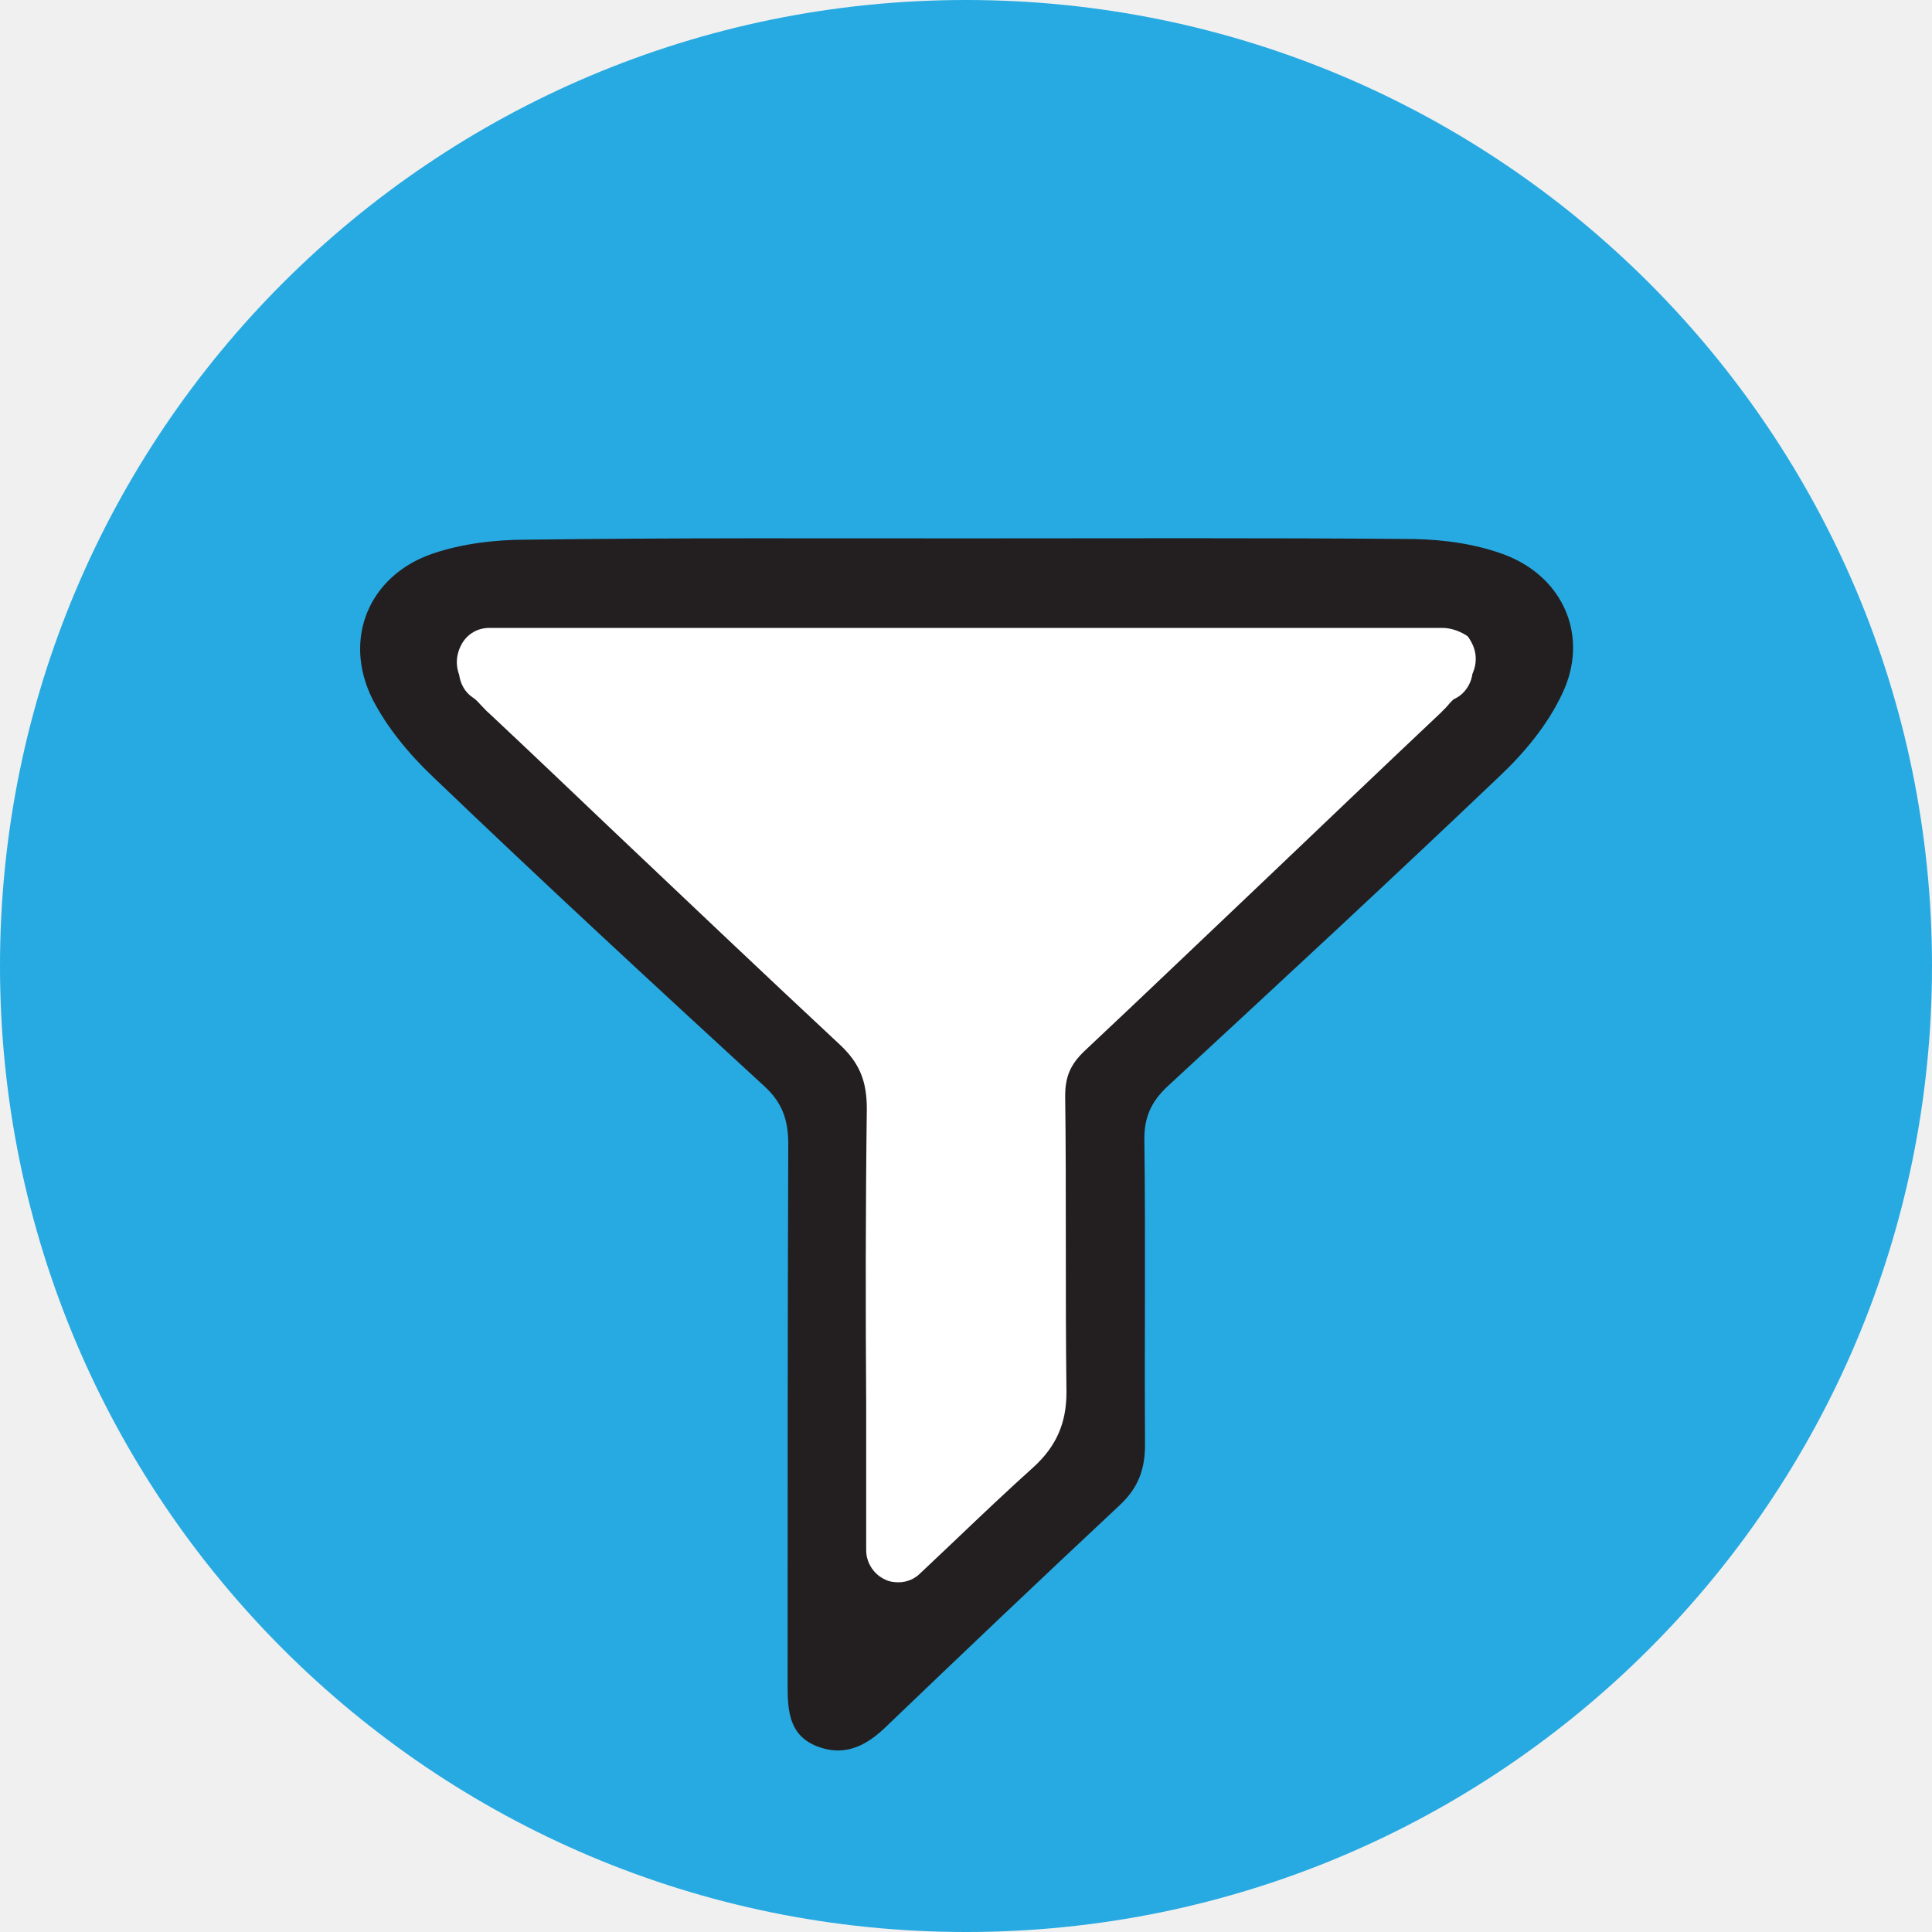
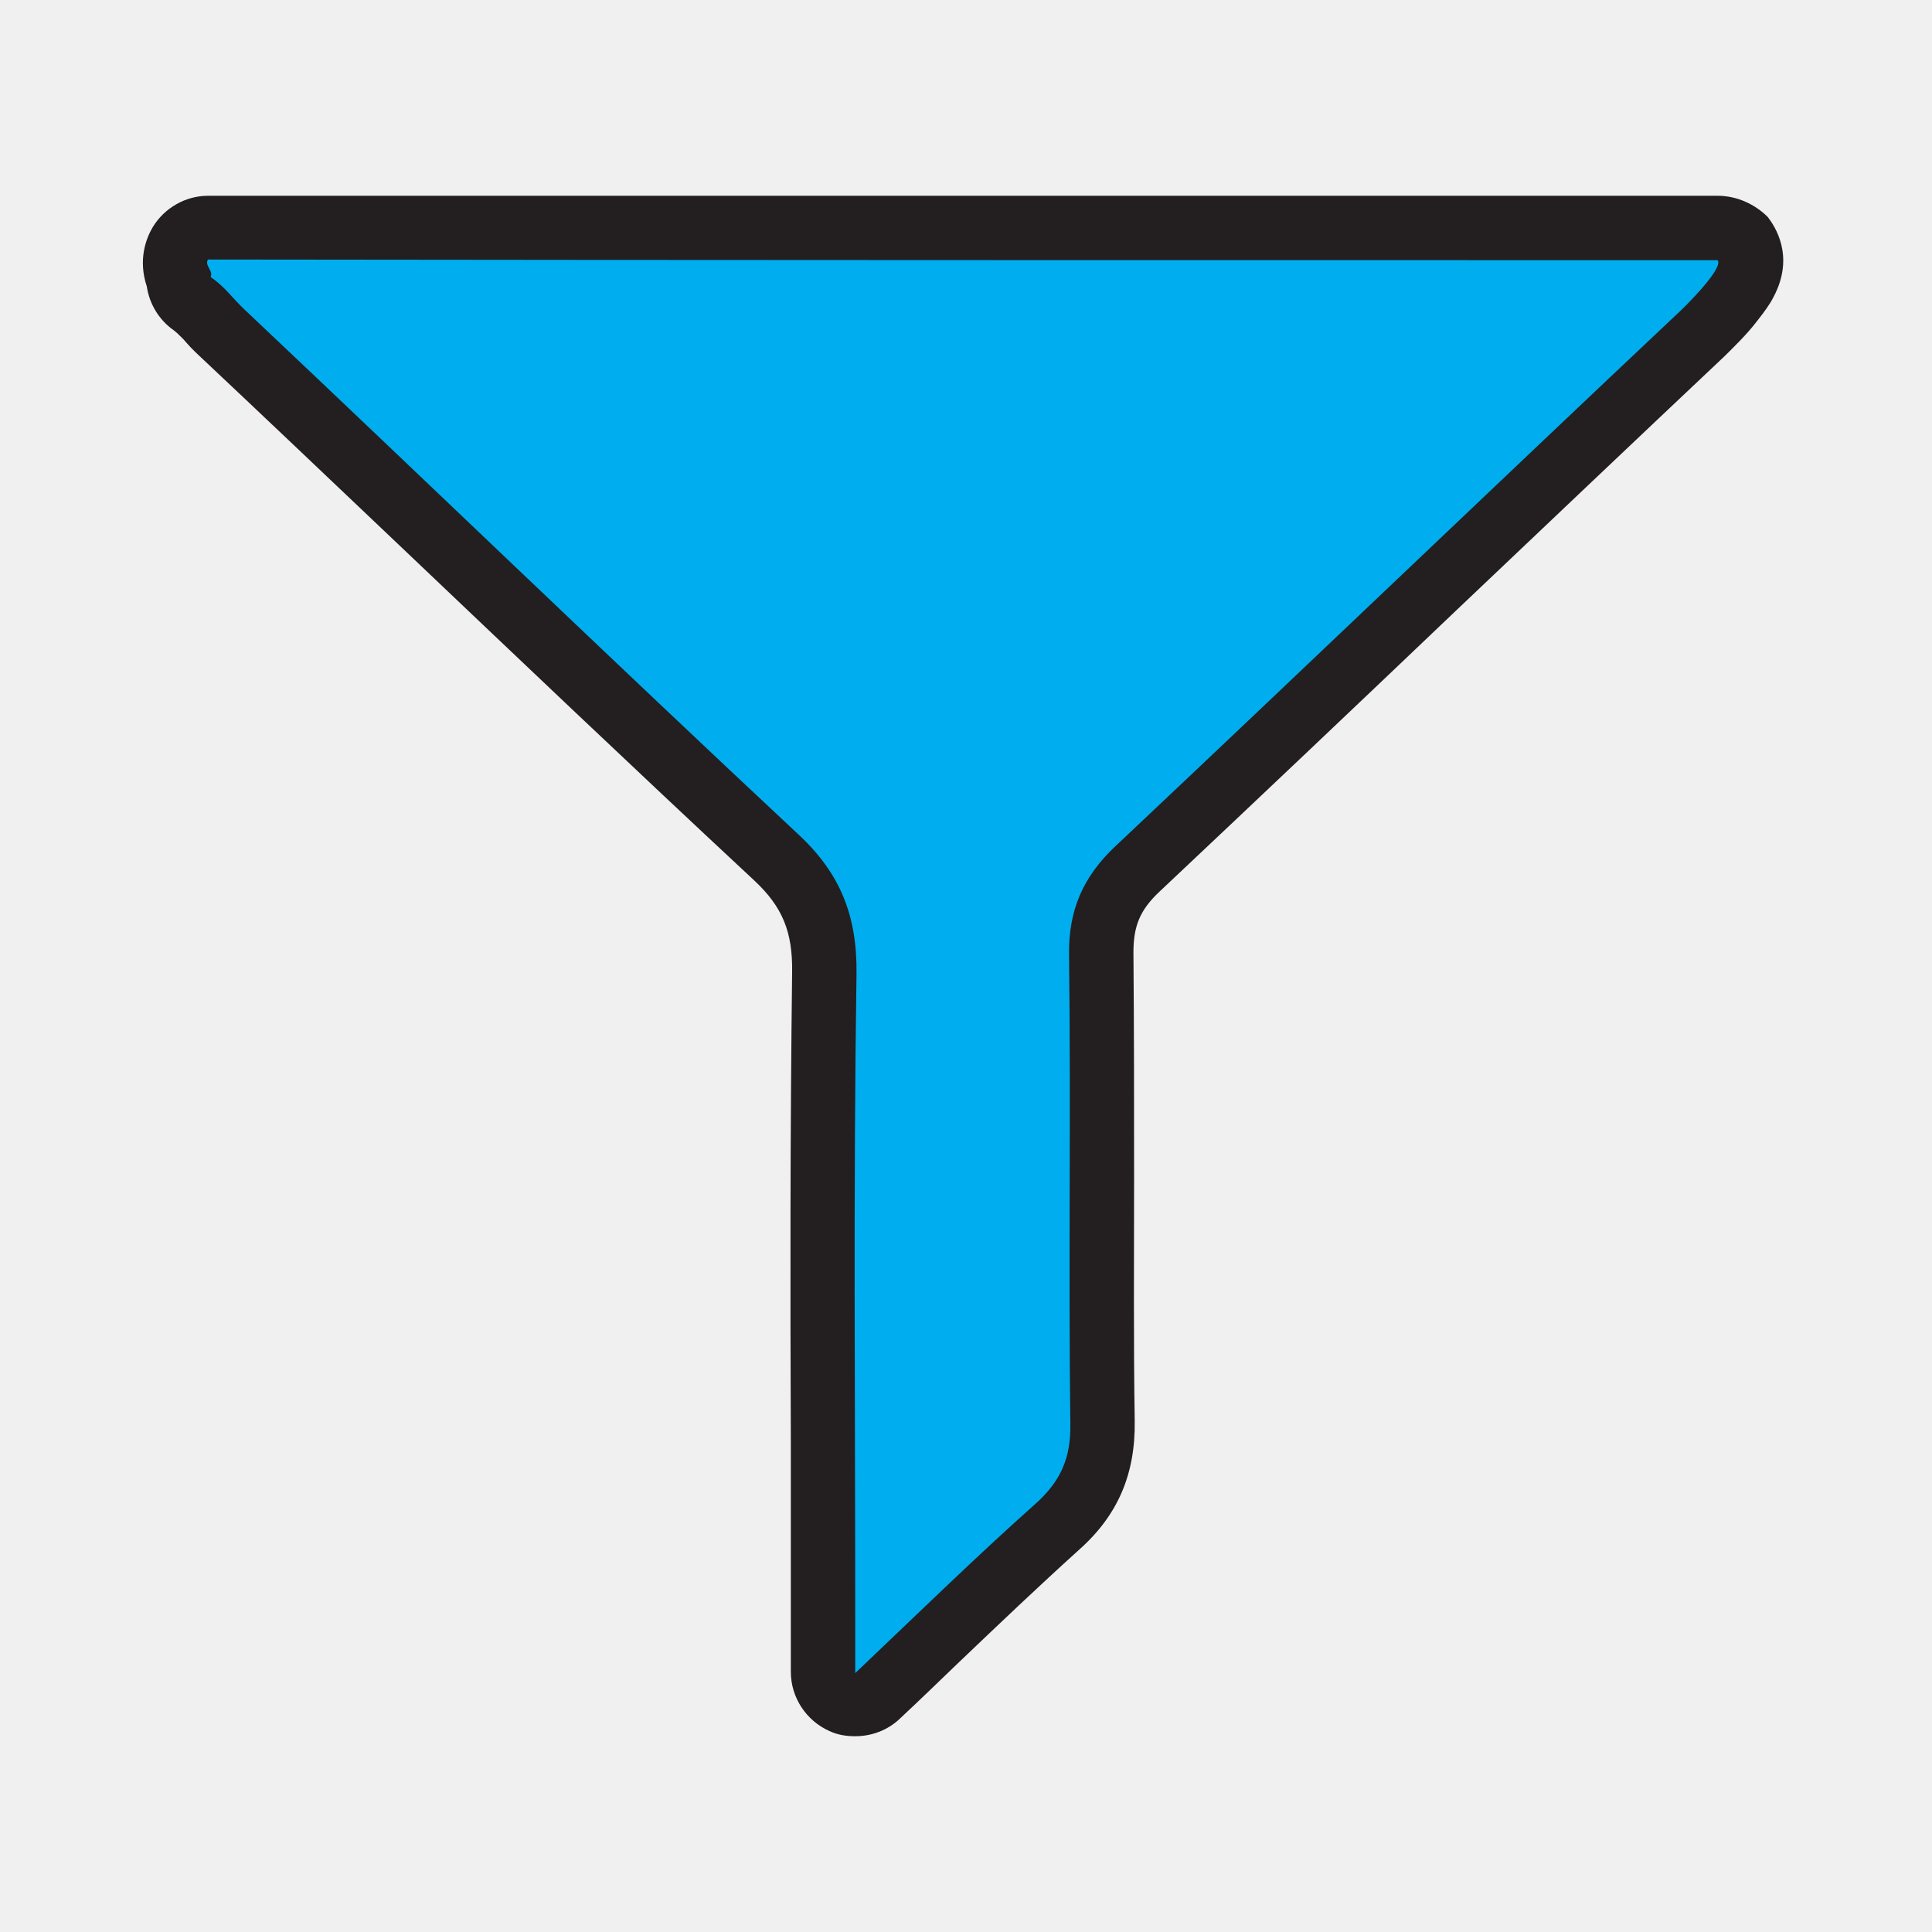
<svg xmlns="http://www.w3.org/2000/svg" version="1.1" x="0px" y="0px" viewBox="0 0 300 300" style="enable-background:new 0 0 300 300;" xml:space="preserve">
  <style type="text/css">
	.st0{fill:#832EAB;}
- 	.st1{fill:#FECD00;}
+ 	.st1{fill:#C32265;}
	.st2{fill:#00AEEF;}
	.st3{fill:none;}
	.st4{fill:#8DC63F;}
	.st5{fill:#0F9BD7;}
	.st6{fill:#FFFFFF;}
	.st7{fill-rule:evenodd;clip-rule:evenodd;fill:#FFFFFF;}
	.st8{fill:#1DA1F2;}
	.st9{fill:#3D5A98;}
	.st10{fill:#231F20;}
	.st11{fill:#007BB5;}
	.st12{fill:#DC4E41;}
	.st13{fill-rule:evenodd;clip-rule:evenodd;fill:#181616;}
	.st14{fill:#181616;}
	.st15{fill:#F2F2F2;}
	.st16{fill:#E3E3E3;}
	.st17{fill:#D54B3D;}
	.st18{fill:#D72B27;}
	.st19{opacity:0.56;fill:url(#SVGID_1_);}
	.st20{fill:#BABABA;}
	.st21{fill:#92D400;}
	.st22{fill:#00B9E4;}
	.st23{fill:#2B3990;}
	.st24{fill:#3F9C35;}
	.st25{fill:#8FCED8;}
	.st26{fill:#D21F21;}
- 	.st27{fill:#FFF8DA;}
- 	.st28{fill:#C32265;}
+ 	.st27{fill:#009444;}
+ 	.st28{fill:#4FE89C;}
	.st29{fill:#D6D6D6;}
	.st30{fill:#F1F1F1;}
	.st31{fill:#8C3123;}
	.st32{fill:#E05243;}
	.st33{fill:#5E1F18;}
	.st34{fill:#F2B0A9;}
	.st35{fill:#CACCCE;}
	.st36{fill:#A1AFDB;}
	.st37{fill:#002087;}
	.st38{fill:#6C4199;}
	.st39{fill:#C7C7C7;}
	.st40{fill:#1976D2;}
	.st41{fill:#1E88E5;}
	.st42{fill:#FAFAFA;}
	.st43{fill:#E0E0E0;}
	.st44{fill:#F6A11F;}
	.st45{fill:#0A6DAE;}
	.st46{fill:#0BA25E;}
	.st47{fill:#089156;}
	.st48{fill:#10985B;}
	.st49{fill:#F9C941;}
	.st50{fill:#E8B835;}
	.st51{fill:#296AD9;}
	.st52{fill:#2A71E9;}
	.st53{fill:#286EE6;}
- 	.st54{fill:#009444;}
- 	.st55{fill:#006838;}
- 	.st56{fill:#BCBEC0;}
- 	.st57{fill:#2BB673;}
- 	.st58{fill:#F7941E;}
- 	.st59{fill:#EF4136;}
- 	.st60{fill:#FFFFFF;stroke:#231F20;stroke-width:10;stroke-linecap:round;stroke-linejoin:round;stroke-miterlimit:10;}
- 	.st61{fill:#D1D3D4;stroke:#231F20;stroke-width:10;stroke-linecap:round;stroke-linejoin:round;stroke-miterlimit:10;}
- 	.st62{fill:#231F20;stroke:#231F20;stroke-width:10;stroke-linecap:round;stroke-linejoin:round;stroke-miterlimit:10;}
- 	.st63{fill:none;stroke:#231F20;stroke-width:10;stroke-miterlimit:10;}
- 	.st64{fill:none;stroke:#231F20;stroke-width:10;stroke-linejoin:round;stroke-miterlimit:10;}
- 	.st65{fill:#E1DFE4;}
- 	.st66{fill:#35474F;}
- 	.st67{fill:#FC002F;}
- 	.st68{fill:#FDD518;}
- 	.st69{fill:#00E769;}
- 	.st70{fill:#D1D3D4;}
- 	.st71{fill:#27AAE1;}
- 	.st72{fill:#231F20;stroke:#27AAE1;stroke-miterlimit:10;}
- 	.st73{fill:url(#SVGID_2_);}
- 	.st74{fill:url(#SVGID_3_);}
- 	.st75{fill:url(#SVGID_4_);}
- 	.st76{fill:url(#SVGID_5_);}
- 	.st77{fill:url(#SVGID_6_);}
- 	.st78{fill:url(#SVGID_7_);}
+ 	.st54{fill:#BCBEC0;}
+ 	.st55{fill:#FFFFFF;stroke:#231F20;stroke-width:10;stroke-linecap:round;stroke-linejoin:round;stroke-miterlimit:10;}
+ 	.st56{fill:#00AEEF;stroke:#231F20;stroke-width:10;stroke-linecap:round;stroke-linejoin:round;stroke-miterlimit:10;}
+ 	.st57{fill:#231F20;stroke:#231F20;stroke-width:10;stroke-linecap:round;stroke-linejoin:round;stroke-miterlimit:10;}
+ 	.st58{fill:none;stroke:#231F20;stroke-width:10;stroke-miterlimit:10;}
+ 	.st59{fill:none;stroke:#231F20;stroke-width:10;stroke-linejoin:round;stroke-miterlimit:10;}
+ 	.st60{fill:none;stroke:#231F20;stroke-width:9.52;stroke-linecap:round;stroke-linejoin:round;stroke-miterlimit:10;}
+ 	.st61{fill:none;stroke:#231F20;stroke-width:7.808;stroke-linecap:round;stroke-linejoin:round;stroke-miterlimit:10;}
+ 	.st62{fill:#D1D3D4;}
+ 	.st63{fill:url(#SVGID_2_);}
+ 	.st64{fill:url(#SVGID_3_);}
+ 	.st65{fill:url(#SVGID_4_);}
+ 	.st66{fill:url(#SVGID_5_);}
+ 	.st67{fill:url(#SVGID_6_);}
+ 	.st68{fill:url(#SVGID_7_);}
+ 	.st69{fill:#00A79D;}
+ 	.st70{fill:#4E376B;}
+ 	.st71{fill:#004981;}
+ 	.st72{fill:#106599;}
+ 	.st73{fill:#1E78AF;}
+ 	.st74{fill:#4396C9;}
+ 	.st75{fill:#63AAD6;}
+ 	.st76{fill:#B8DDF4;}
+ 	.st77{fill:#1F8893;}
+ 	.st78{fill:none;stroke:#000000;stroke-width:6.362;stroke-linecap:round;stroke-linejoin:round;stroke-miterlimit:10;}
+ 	.st79{fill:#FFFFFF;stroke:#000000;stroke-width:5.383;stroke-linejoin:round;stroke-miterlimit:10;}
+ 	.st80{fill:#42BCBC;stroke:#000000;stroke-width:6.28;stroke-linejoin:round;stroke-miterlimit:10;}
+ 	.st81{fill:none;stroke:#000000;stroke-width:5.383;stroke-linecap:round;stroke-linejoin:round;stroke-miterlimit:10;}
+ 	.st82{fill:none;stroke:#000000;stroke-width:3.181;stroke-linecap:round;stroke-linejoin:round;stroke-miterlimit:10;}
</style>
  <g id="Layer_1">
-     <circle class="st71" cx="150" cy="150" r="150" />
-     <path class="st72" d="M149.9,83.1c23.2,0,46.5-0.1,69.7,0.1c4.8,0.1,9.8,0.8,14.3,2.5c9.4,3.6,13.5,13.2,9.1,22.3   c-2.2,4.7-5.8,9.1-9.6,12.7C216.3,137,199,153,181.7,169c-2.6,2.4-3.6,4.8-3.5,8.3c0.2,15.6,0,31.3,0.1,47c0,4-1.1,7-4.1,9.8   c-12.3,11.5-24.5,23.1-36.6,34.7c-3.2,3-6.7,4.5-11,2.8c-4.4-1.8-4.8-5.6-4.8-9.7c0-28.1,0-56.2,0.1-84.3c0-3.6-0.9-6.2-3.7-8.7   c-17.2-15.8-34.4-31.7-51.3-47.9c-3.7-3.5-7.2-7.7-9.5-12.2c-4.8-9.6-0.6-19.8,9.6-23.3c4.7-1.6,9.9-2.2,14.8-2.2   C104.4,83,127.2,83.1,149.9,83.1z M225.6,104.4c-0.5-0.6-1.1-1.3-1.6-1.9c-49.3,0-98.6,0-148,0c-0.3,0.6-0.7,1.1-1,1.7   c1.5,1,3.2,1.9,4.5,3.2c18.1,17.1,36.1,34.4,54.3,51.3c4.2,3.9,5.8,8,5.8,13.7c-0.3,21-0.1,42.1-0.1,63.1c0,1.4,0,2.8,0,5.4   c6.5-6.1,12-11.5,17.7-16.6c2.4-2.2,3.5-4.5,3.4-7.8c-0.2-15.3,0-30.6-0.1-45.9c0-4.4,1.4-7.7,4.6-10.6   c18.5-17.4,36.8-35,55.3-52.4C221.8,106.1,223.8,105.4,225.6,104.4z" />
    <g>
-       <path class="st6" d="M139.5,243.4c-0.3,0-0.7-0.1-1-0.2c-0.9-0.4-1.5-1.3-1.5-2.3v-5.4c0-5.8,0-11.5,0-17.3    c0-15-0.1-30.6,0.1-45.9c0.1-5.1-1.4-8.5-5-11.9c-11.8-11-23.7-22.3-35.2-33.2c-6.4-6-12.7-12.1-19.1-18.1c-0.6-0.5-1-1-1.3-1.4    c-0.6-0.6-0.9-1-1.6-1.5c-0.7-0.5-1.1-1.3-1.1-2c-0.5-1.1-0.5-2.1,0.1-3c0.5-0.8,1.3-1.2,2.2-1.2h148c0.7,0,1.4,0.3,1.9,0.9    c0.5,0.6,1.1,1.8,0.3,3.5c0,0.2,0,0.3,0,0.5c-0.1,0.7-0.6,1.4-1.2,1.7c-0.8,0.5-1.1,0.7-1.6,1.3c-0.3,0.4-0.7,0.8-1.3,1.3    c-8.8,8.3-17.6,16.6-26.4,25c-9.5,9-19.3,18.3-29,27.5c-2.7,2.5-3.8,5.2-3.8,8.8c0.1,7.4,0.1,14.9,0.1,22.2c0,7.8,0,15.8,0.1,23.7    c0,4-1.3,7-4.2,9.7c-4,3.6-7.9,7.3-12.1,11.3c-1.8,1.7-3.7,3.5-5.6,5.3C140.7,243.1,140.1,243.4,139.5,243.4z" />
-       <path class="st6" d="M224,102.5c0.5,0.6-0.8,1.3-0.3,1.9c-1.8,1-1.9,1.7-3.4,3c-18.5,17.4-36.8,35-55.3,52.4    c-3.2,3-4.6,6.3-4.6,10.6c0.2,15.3,0,30.6,0.1,45.9c0,3.3-1,5.6-3.4,7.8c-5.7,5.1-11.2,10.5-17.7,16.6c0-2.6,0-4,0-5.4    c0-21-0.2-42.1,0.1-63.1c0.1-5.7-1.6-9.8-5.8-13.7c-18.2-17-36.2-34.2-54.3-51.3c-1.3-1.3-1.8-2.1-3.3-3.2    c0.3-0.6-0.6-1.1-0.3-1.7C125.3,102.5,174.6,102.5,224,102.5 M224,97.5H76c-1.8,0-3.4,0.9-4.3,2.5c-0.5,0.9-1.2,2.6-0.4,4.8    c0.2,1.4,0.9,2.7,2.1,3.5c0.5,0.3,0.7,0.6,1.2,1.1c0.4,0.4,0.8,0.9,1.5,1.5c6.4,6,12.9,12.2,19.1,18.1    c11.5,10.9,23.4,22.2,35.2,33.2c3.1,2.9,4.2,5.7,4.2,10c-0.2,15.3-0.2,30.9-0.1,45.9c0,5.7,0,11.5,0,17.2v5.4c0,2,1.2,3.8,3,4.6    c0.6,0.3,1.3,0.4,2,0.4c1.3,0,2.5-0.5,3.4-1.4c1.9-1.8,3.8-3.6,5.6-5.3c4.2-4,8.1-7.7,12-11.2c3.5-3.2,5.1-6.8,5.1-11.6    c-0.1-7.9-0.1-15.9-0.1-23.7c0-7.3,0-14.8-0.1-22.3c0-3,0.8-4.9,3-7c9.7-9.1,19.5-18.5,29-27.5c8.6-8.2,17.5-16.7,26.3-25    c0.6-0.6,1.1-1.1,1.4-1.5c0.5-0.5,0.5-0.6,1-0.8c1.3-0.7,2.2-2,2.5-3.5c0-0.1,0-0.2,0.1-0.4c1.2-2.9-0.3-5-0.8-5.7    C226.9,98.1,225.4,97.5,224,97.5L224,97.5z" />
+       <path class="st10" d="M269.3,43.4c-0.9-1-1.7-2-2.6-3.1c-78.1,0-156.3,0-234.4,0c-0.5,0.9-1,1.8-1.6,2.7c2.4,1.7,5.1,3,7.2,5    c28.7,27.1,57.1,54.4,86,81.3c6.6,6.2,9.2,12.7,9.1,21.7c-0.4,33.3-0.2,66.6-0.2,100c0,2.2,0,4.5,0,8.6c10.3-9.7,19-18.2,28-26.3    c3.9-3.5,5.5-7.1,5.4-12.4c-0.3-24.3,0-48.5-0.2-72.8c-0.1-6.9,2.2-12.1,7.2-16.9c29.3-27.6,58.4-55.4,87.7-83.1    C263.2,46.1,266.5,45,269.3,43.4z" />
+       <g>
+         <path class="st2" d="M132.9,264.6c-0.7,0-1.3-0.1-2-0.4c-1.8-0.8-3-2.6-3-4.6v-8.6c0-9.1,0-18.2,0-27.3     c-0.1-23.8-0.1-48.5,0.2-72.7c0.1-7.7-2.1-12.9-7.5-18C101.8,115.6,83,97.7,64.8,80.4c-10.1-9.6-20.2-19.2-30.3-28.7     c-0.9-0.9-1.6-1.6-2.2-2.3c-0.9-1-1.4-1.5-2.4-2.2c-1.3-0.9-2.1-2.4-2.2-3.9c-0.8-1.9-0.7-3.8,0.3-5.5c0.9-1.5,2.5-2.5,4.3-2.5     h234.4c1.5,0,2.9,0.7,3.8,1.8c2.9,3.5,1.1,7.9-6.2,14.7c-14,13.2-28.1,26.6-41.8,39.6c-15,14.3-30.5,29-45.9,43.4     c-4.1,3.8-5.7,7.6-5.6,13.2c0.1,11.7,0.1,23.7,0.1,35.2c0,12.3,0,25.1,0.1,37.6c0.1,6.7-2.1,11.7-7.1,16.2     c-6.3,5.7-12.6,11.6-19.2,17.9c-2.8,2.7-5.7,5.5-8.8,8.3C135.3,264.2,134.1,264.6,132.9,264.6z" />
+         <g>
+           <path class="st10" d="M266.7,40.4c0.9,1-3.5,5.7-5.8,7.9c-29.3,27.6-58.4,55.5-87.7,83.1c-5,4.7-7.3,9.9-7.2,16.9      c0.3,24.3-0.1,48.5,0.2,72.8c0.1,5.3-1.5,8.9-5.4,12.4c-9.1,8.1-17.8,16.6-28,26.3c0-4.1,0-6.3,0-8.6c0-33.3-0.3-66.7,0.2-100      c0.1-9-2.5-15.6-9.1-21.7C95,102.5,66.6,75.1,37.9,48c-2.1-2-2.8-3.3-5.2-5c0.5-0.9-1-1.8-0.4-2.7      C110.4,40.4,188.6,40.4,266.7,40.4 M266.7,30.4H32.3c-3.5,0-6.8,1.9-8.6,4.9c-1,1.7-2.3,5-0.9,9.2c0.4,2.7,1.9,5.2,4.2,6.8      c0.5,0.4,0.7,0.6,1.5,1.4c0.6,0.7,1.4,1.6,2.5,2.6C41.1,64.8,51.4,74.6,61.3,84c18.2,17.3,37,35.2,55.8,52.7      c4.4,4.1,6,8,5.9,14.3c-0.3,24.3-0.3,49-0.2,72.8c0,9.1,0,18.2,0,27.3l0,4.6l0,3.9c0,4,2.4,7.6,6,9.2c1.3,0.6,2.6,0.8,4,0.8      c2.5,0,5-0.9,6.9-2.7c3.1-2.9,6-5.7,8.8-8.4c6.6-6.3,12.8-12.2,19-17.8c6.1-5.4,8.8-11.8,8.7-20c-0.2-12.5-0.1-25.2-0.1-37.5      c0-11.6,0-23.5-0.1-35.3c0-4.1,1-6.6,4.1-9.5c15.4-14.5,30.9-29.2,45.9-43.5c13.7-13,27.8-26.4,41.8-39.6c1.3-1.3,3.4-3.3,5-5.4      c1.1-1.4,2-2.6,2.6-3.8c3.4-6.4,0.1-11.1-0.9-12.4C272.5,31.7,269.7,30.4,266.7,30.4L266.7,30.4z" />
+         </g>
+       </g>
    </g>
  </g>
  <g id="Layer_2">
</g>
</svg>
